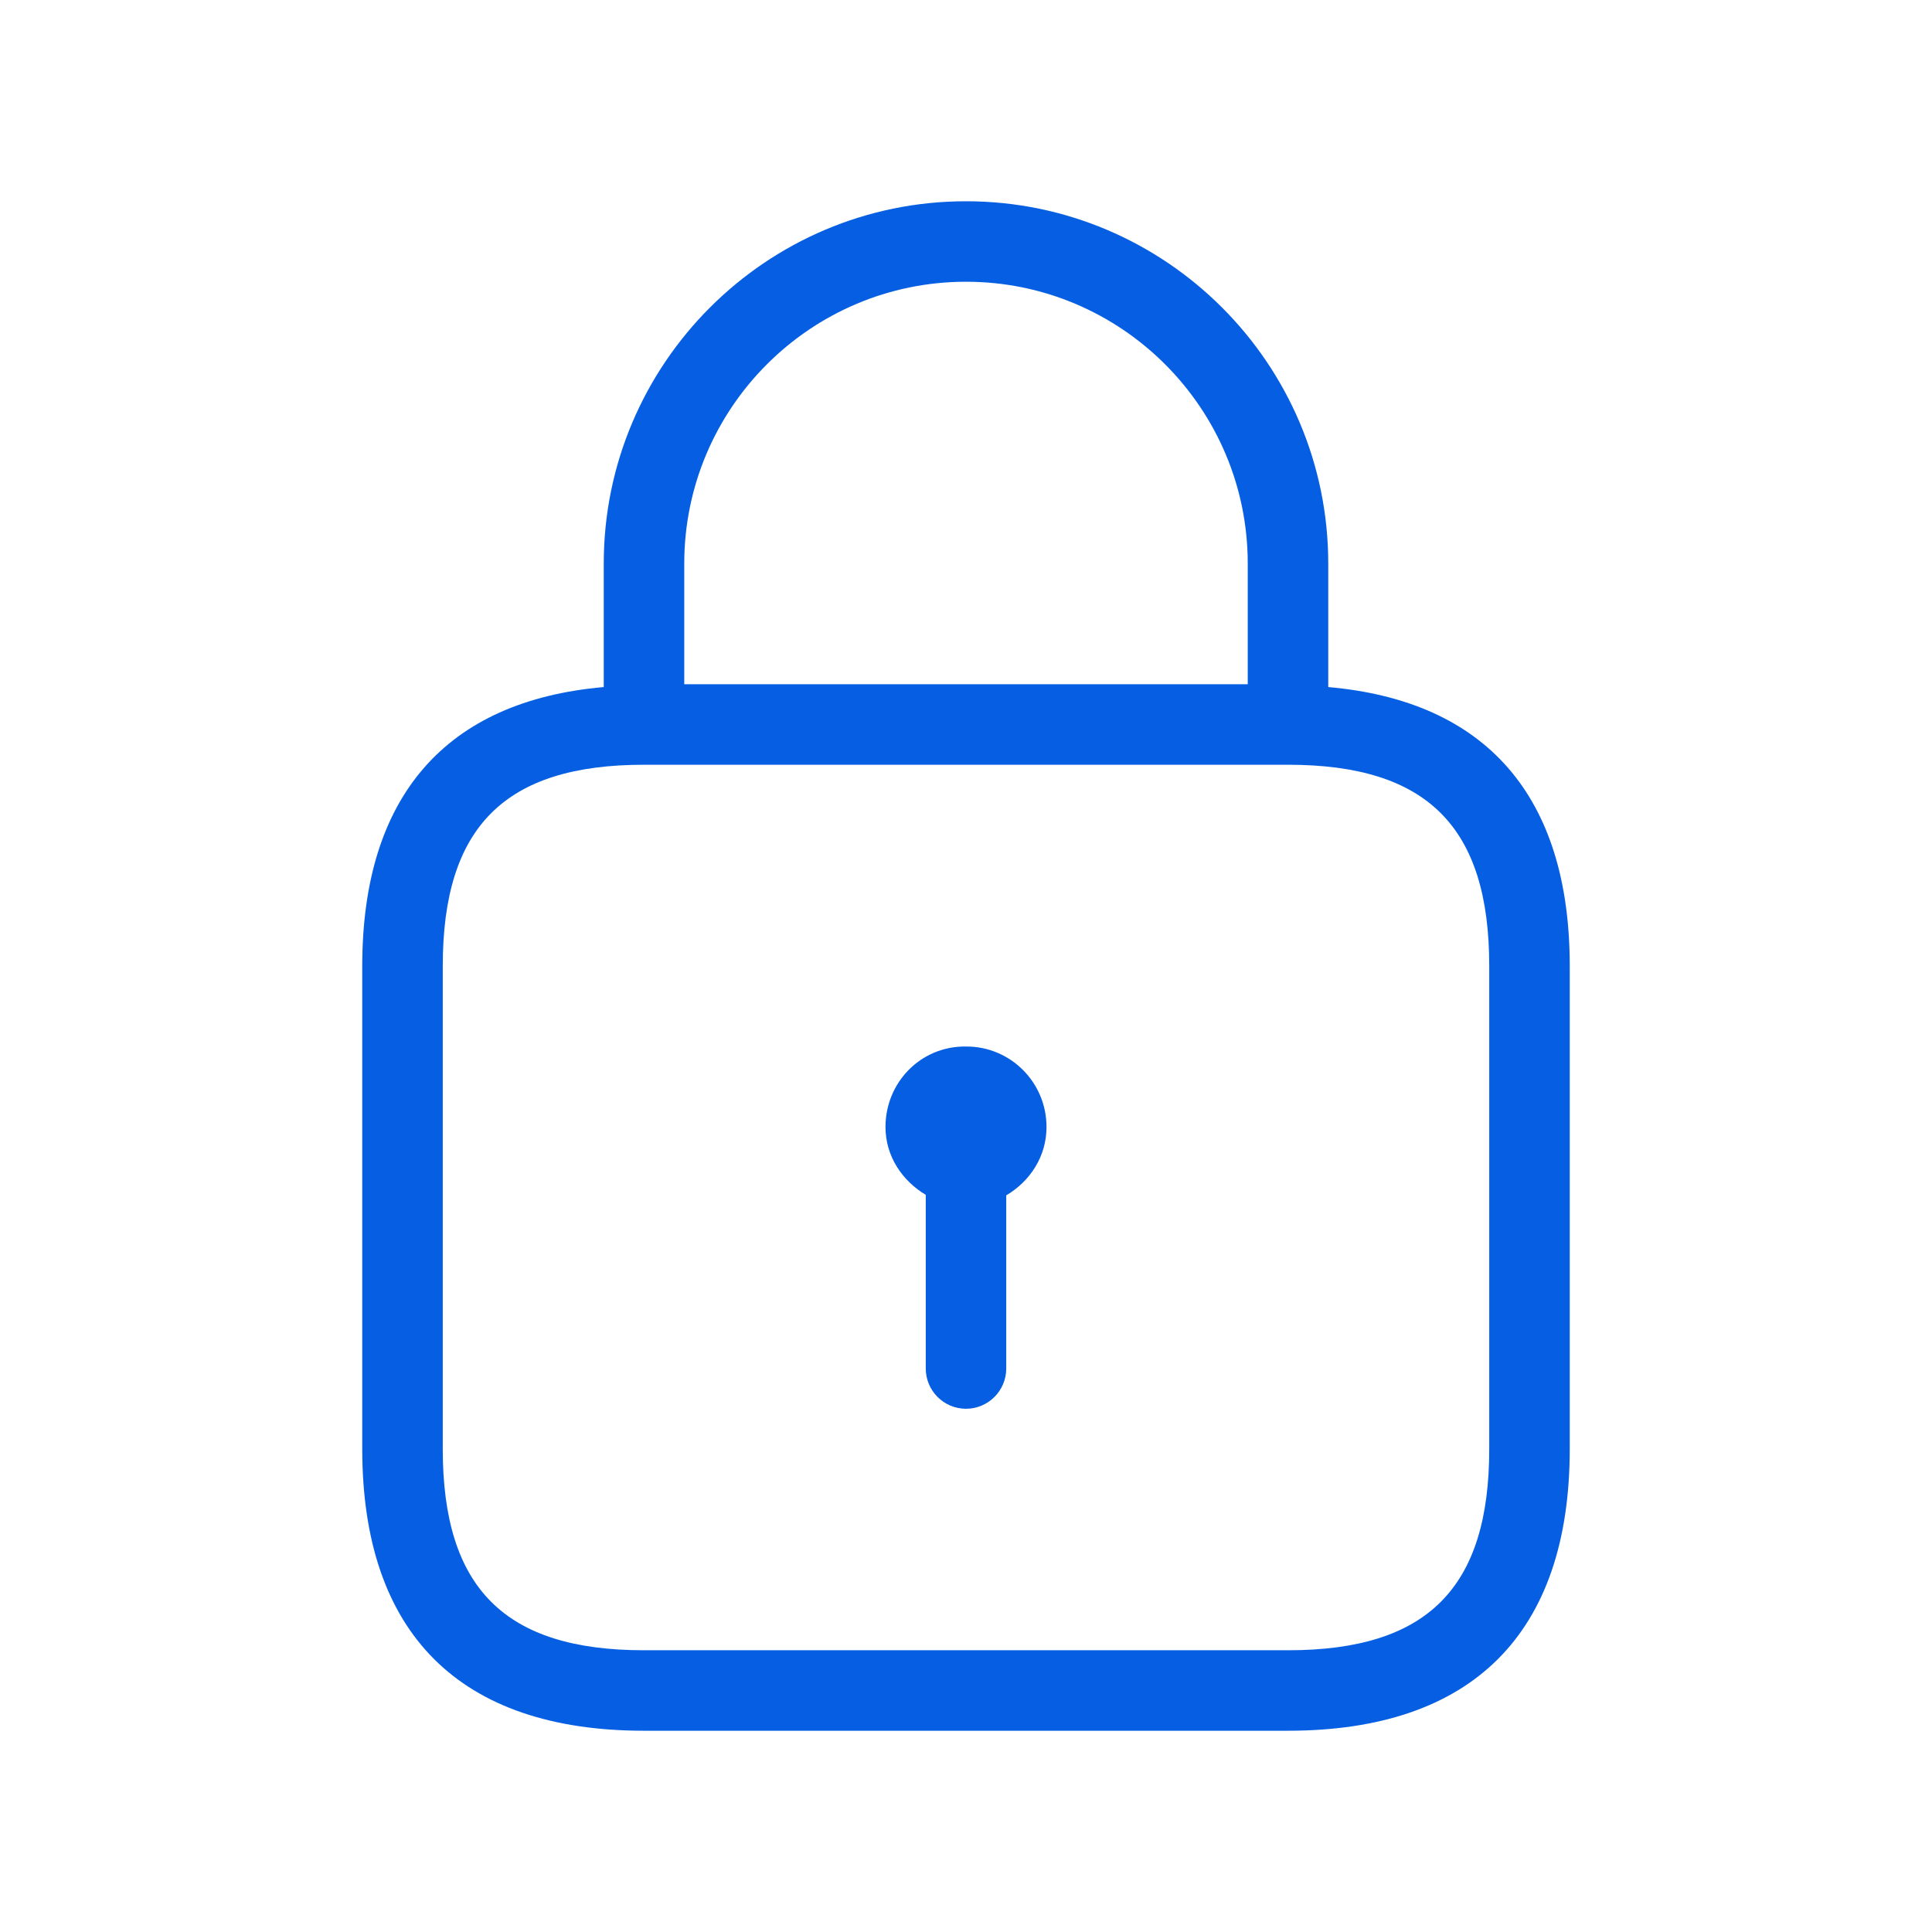
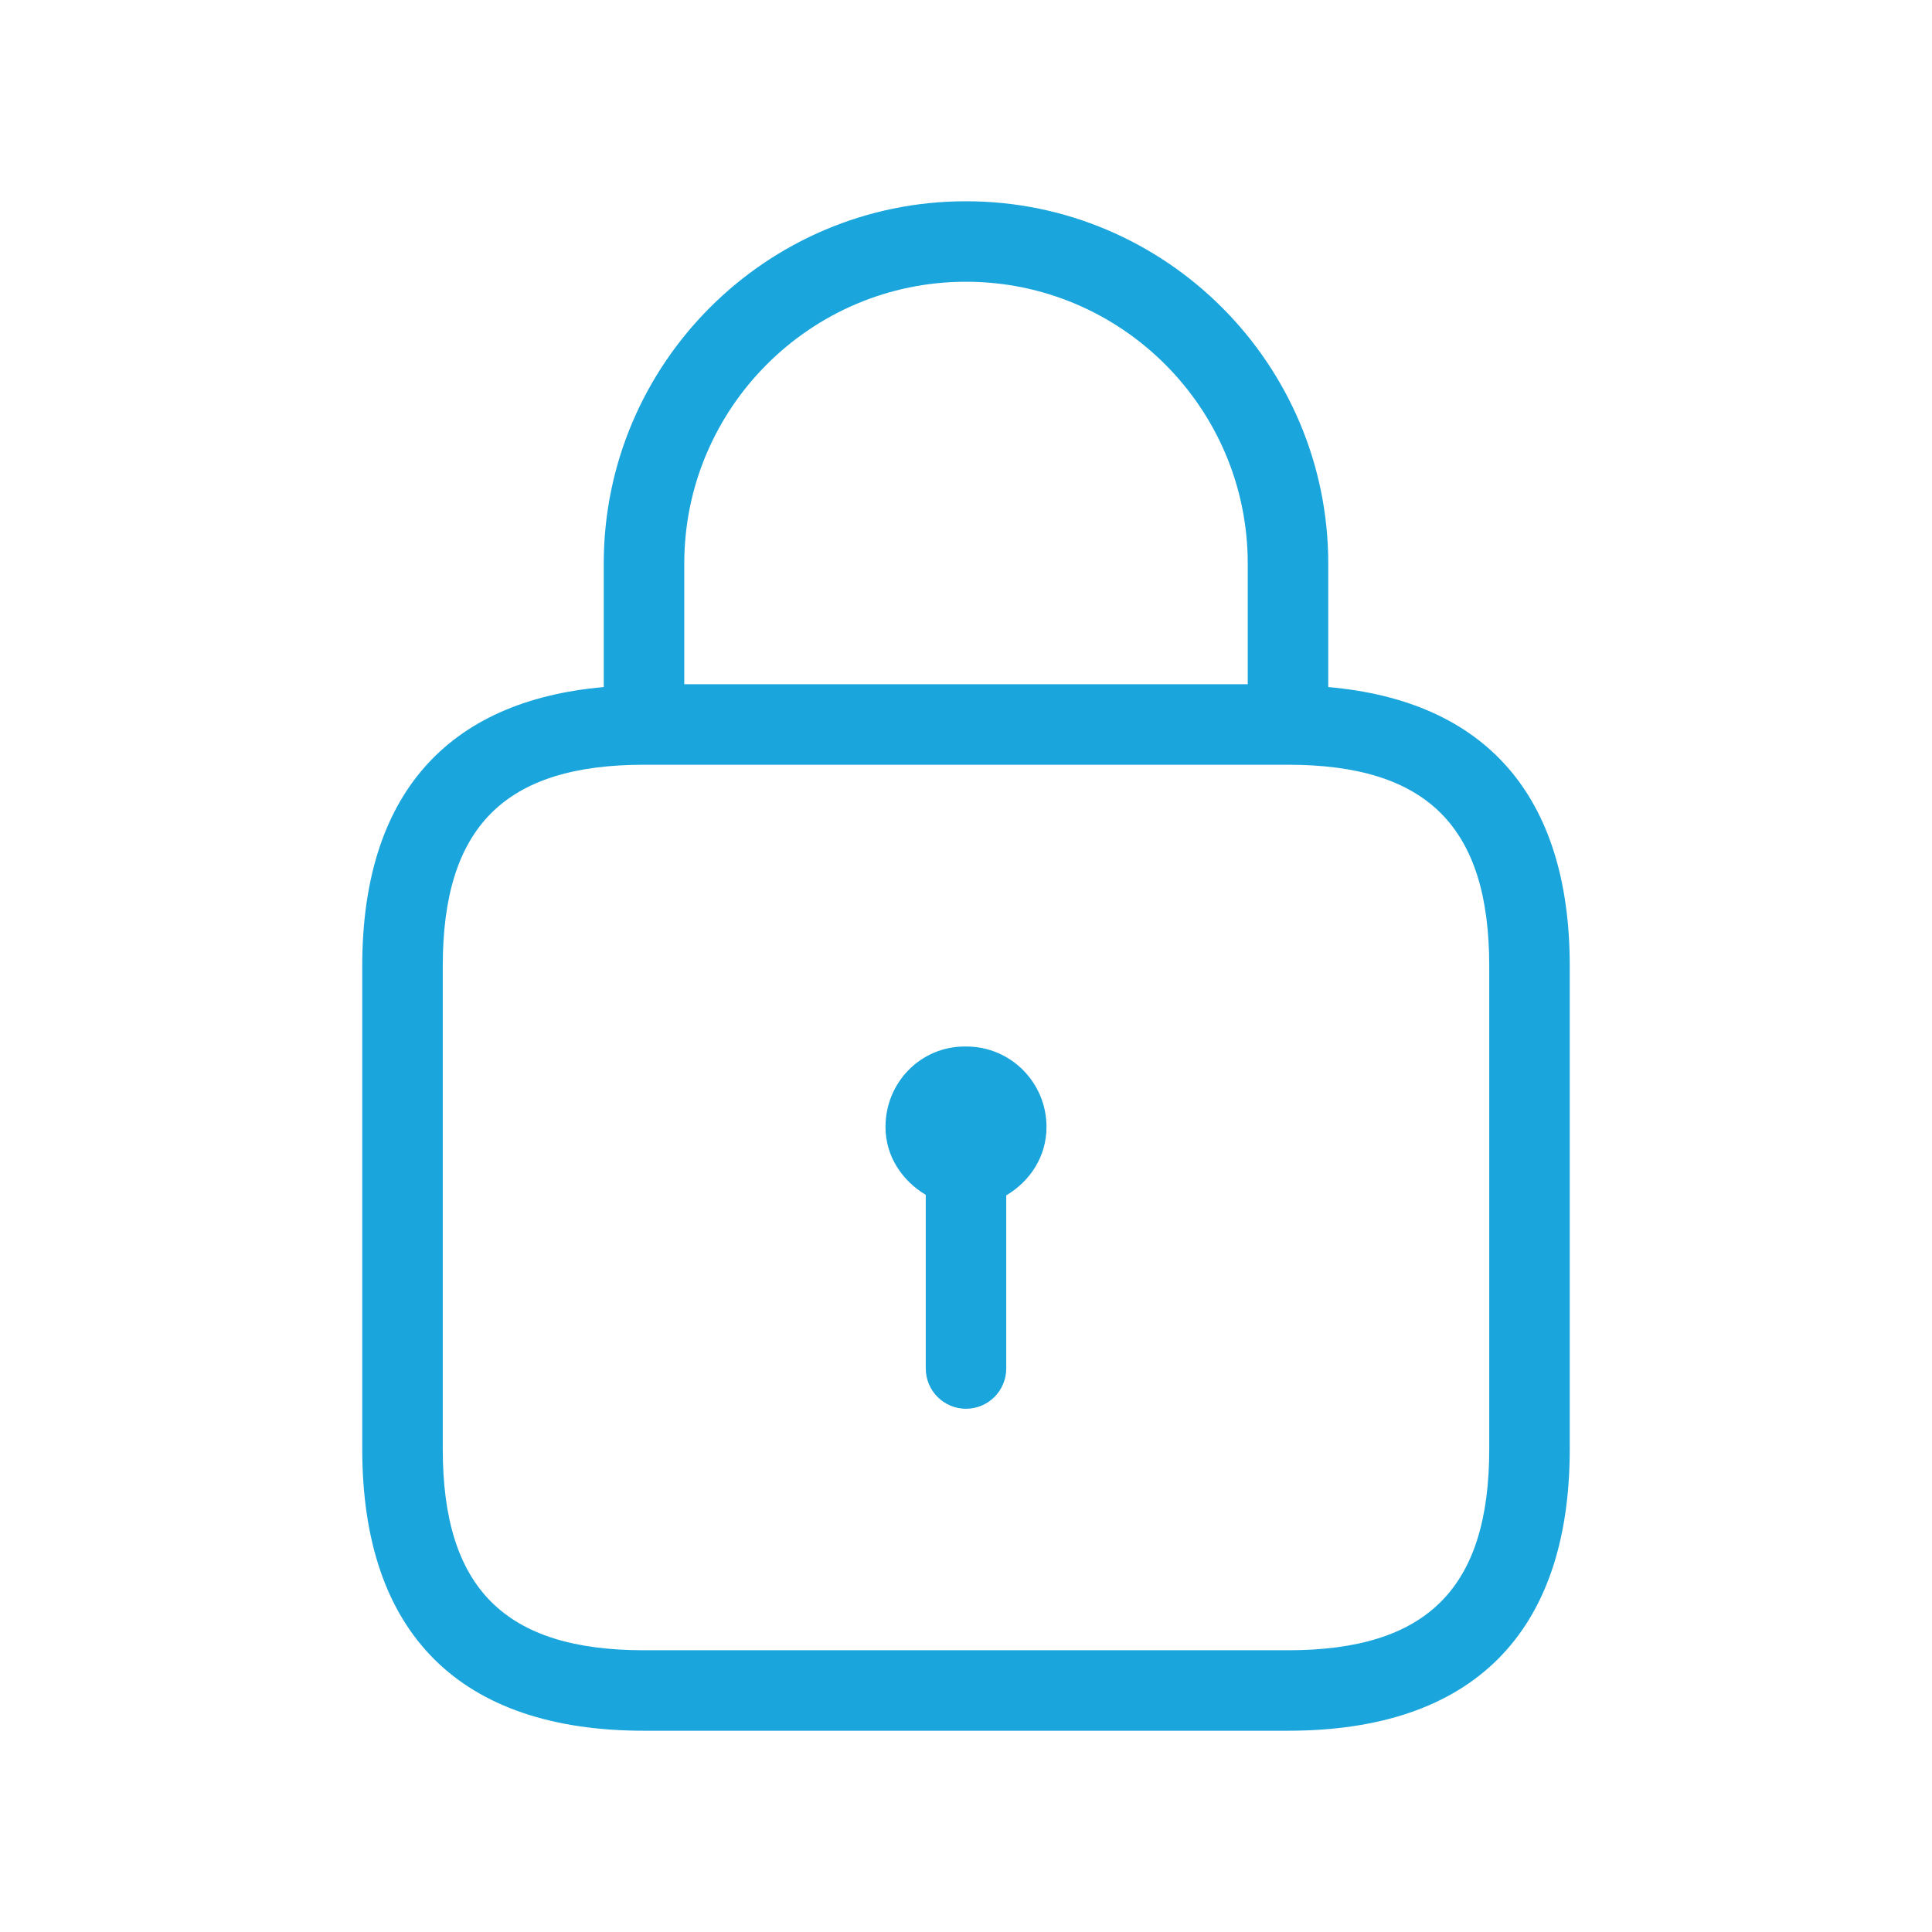
<svg xmlns="http://www.w3.org/2000/svg" width="64" height="64" viewBox="0 0 64 64" fill="none">
-   <path d="M44 22.76V18.667C44 12.051 38.616 6.667 32 6.667C25.384 6.667 20 12.051 20 18.667V22.76C14.779 23.218 12 26.368 12 32V48C12 54.107 15.227 57.333 21.333 57.333H42.667C48.773 57.333 52 54.107 52 48V32C52 26.368 49.221 23.218 44 22.76ZM32 9.333C37.147 9.333 41.333 13.52 41.333 18.667V22.667H22.667V18.667C22.667 13.52 26.853 9.333 32 9.333ZM49.333 48C49.333 52.611 47.277 54.667 42.667 54.667H21.333C16.723 54.667 14.667 52.611 14.667 48V32C14.667 27.389 16.723 25.333 21.333 25.333H42.667C47.277 25.333 49.333 27.389 49.333 32V48ZM34.667 37.333C34.667 38.315 34.117 39.134 33.333 39.598V45.333C33.333 46.069 32.736 46.667 32 46.667C31.264 46.667 30.667 46.069 30.667 45.333V39.581C29.888 39.115 29.333 38.304 29.333 37.333C29.333 35.859 30.494 34.667 31.96 34.667H32.013C33.48 34.667 34.667 35.859 34.667 37.333Z" fill="#065FE3" />
+   <path d="M44 22.76V18.667C44 12.051 38.616 6.667 32 6.667C25.384 6.667 20 12.051 20 18.667V22.76C14.779 23.218 12 26.368 12 32V48C12 54.107 15.227 57.333 21.333 57.333H42.667C48.773 57.333 52 54.107 52 48V32C52 26.368 49.221 23.218 44 22.76ZM32 9.333C37.147 9.333 41.333 13.52 41.333 18.667V22.667H22.667V18.667C22.667 13.52 26.853 9.333 32 9.333ZM49.333 48C49.333 52.611 47.277 54.667 42.667 54.667H21.333C16.723 54.667 14.667 52.611 14.667 48V32C14.667 27.389 16.723 25.333 21.333 25.333H42.667C47.277 25.333 49.333 27.389 49.333 32V48ZM34.667 37.333C34.667 38.315 34.117 39.134 33.333 39.598V45.333C33.333 46.069 32.736 46.667 32 46.667C31.264 46.667 30.667 46.069 30.667 45.333V39.581C29.888 39.115 29.333 38.304 29.333 37.333C29.333 35.859 30.494 34.667 31.96 34.667H32.013C33.48 34.667 34.667 35.859 34.667 37.333Z" fill="#1AA5DC" />
</svg>
